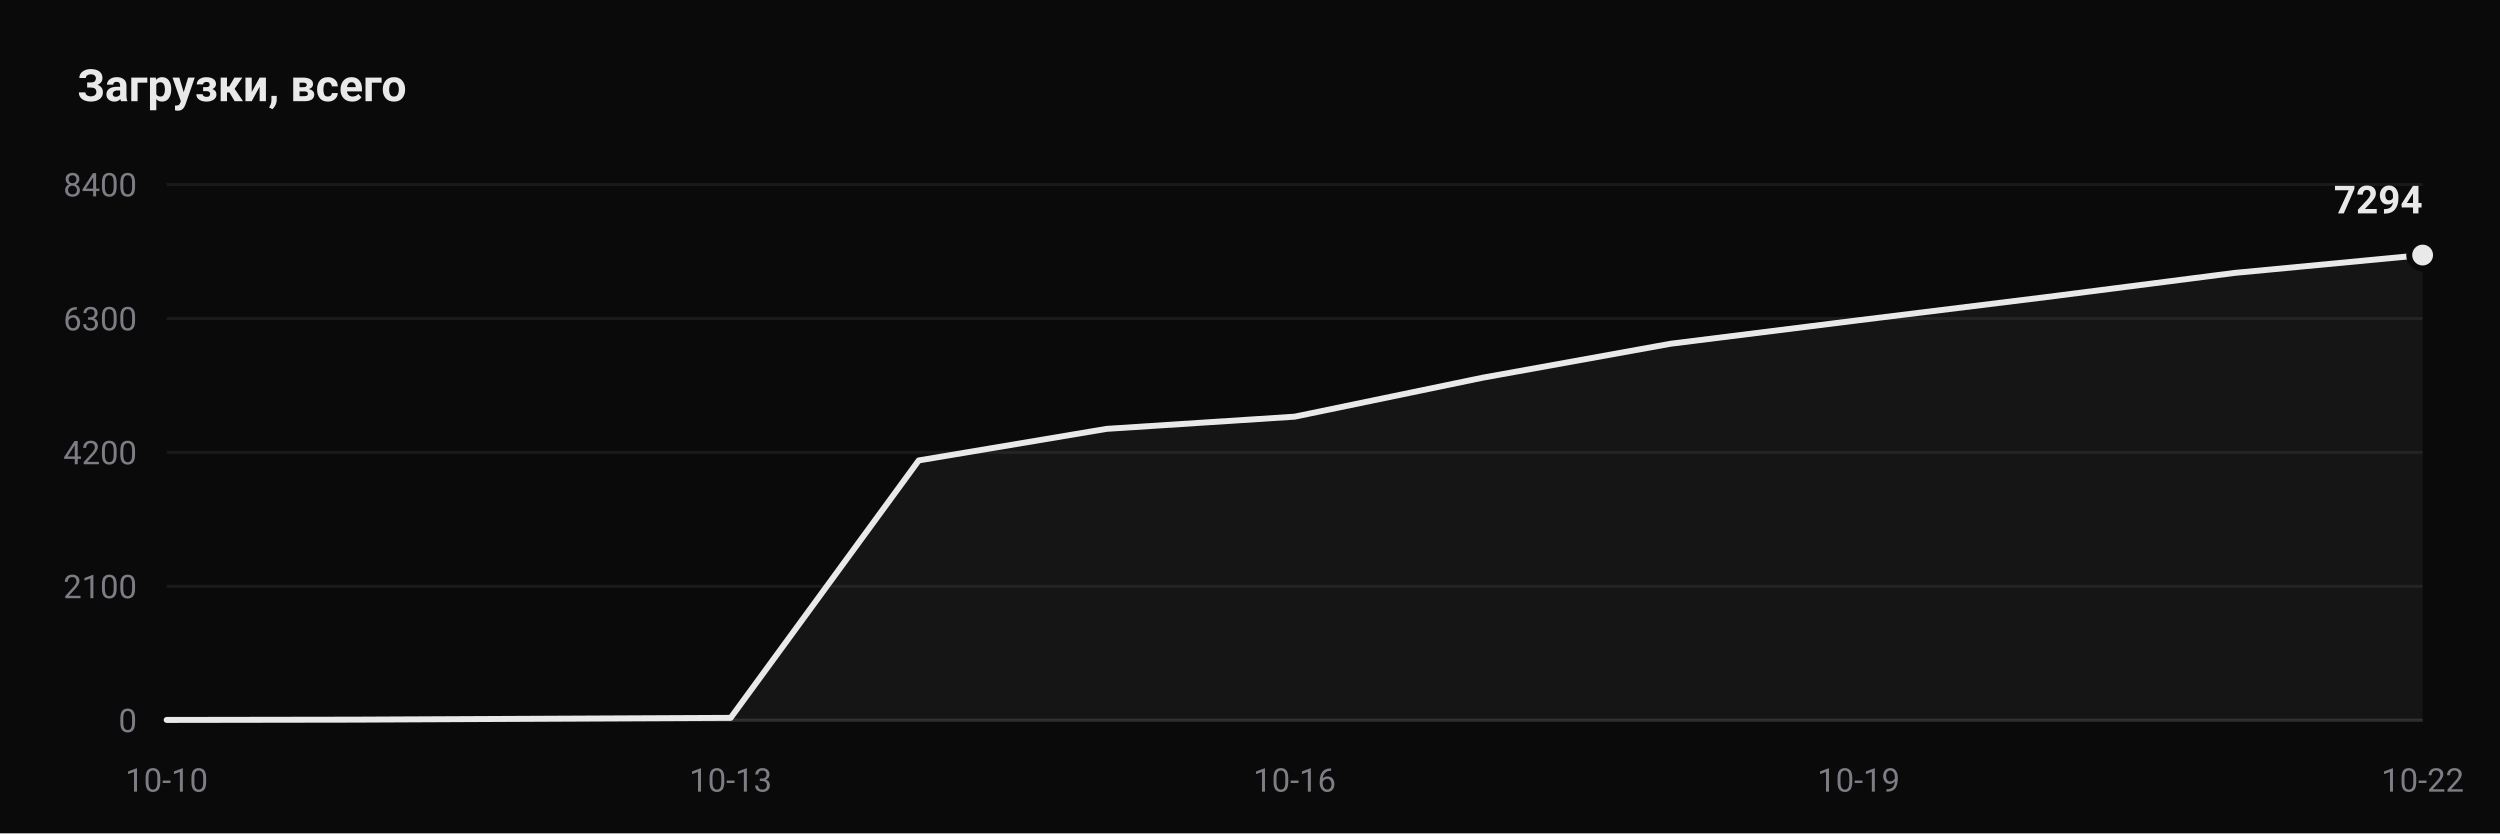
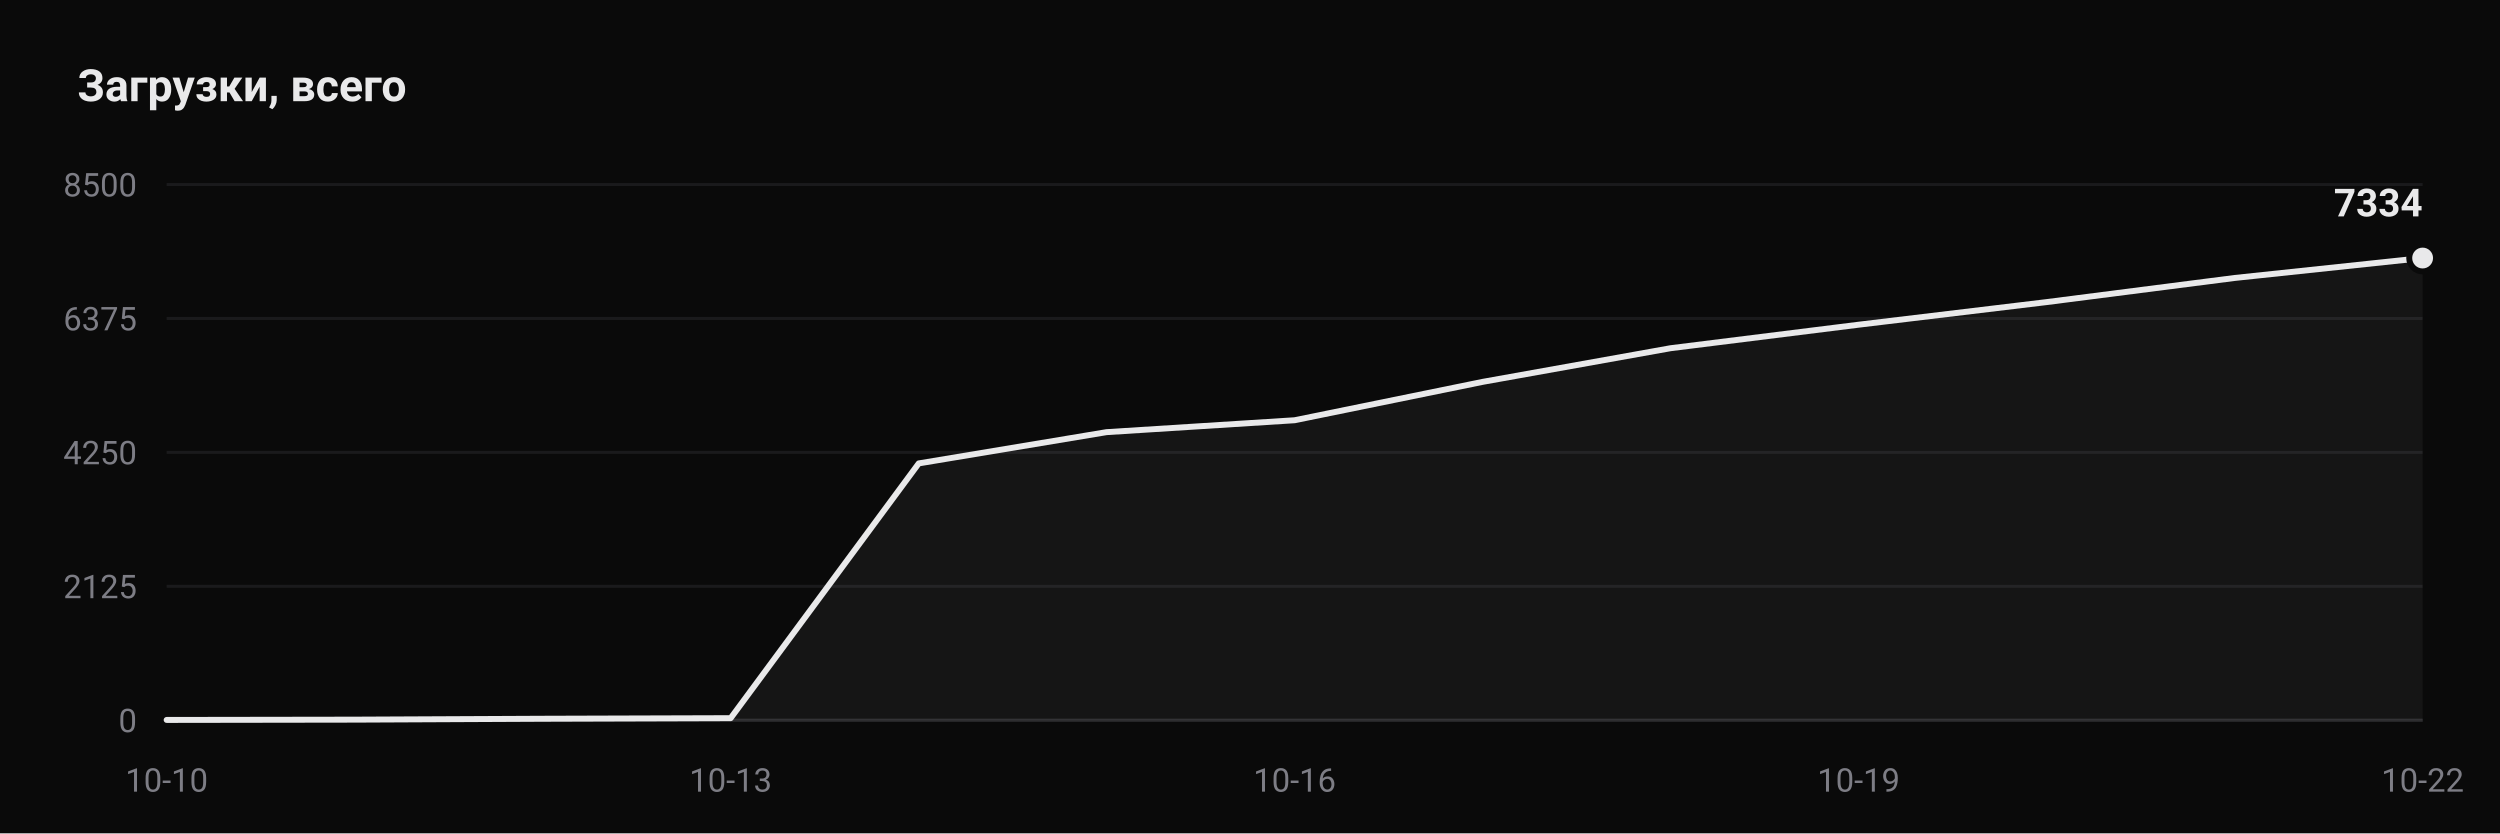
- <svg xmlns="http://www.w3.org/2000/svg" viewBox="0 0 840 280" width="840" height="280" role="img" aria-label="Downloads: 7294">
+ <svg xmlns="http://www.w3.org/2000/svg" viewBox="0 0 840 280" width="840" height="280" role="img" aria-label="Downloads: 7334">
  <rect width="840" height="280" fill="#0a0a0a" />
  <text x="26" y="34" font-family="ui-sans-serif, -apple-system, Segoe UI, Roboto, Helvetica, Arial, sans-serif" font-size="15" font-weight="600" fill="#e9e9ea">Загрузки, всего</text>
  <line x1="56" y1="242.0" x2="814" y2="242.0" stroke="#1a1a1c" stroke-width="1" />
  <text x="46" y="246.0" text-anchor="end" font-family="ui-sans-serif, -apple-system, Segoe UI, Roboto, Helvetica, Arial, sans-serif" font-size="11" fill="#7d7d85">0</text>
  <line x1="56" y1="197.0" x2="814" y2="197.0" stroke="#1a1a1c" stroke-width="1" />
-   <text x="46" y="201.0" text-anchor="end" font-family="ui-sans-serif, -apple-system, Segoe UI, Roboto, Helvetica, Arial, sans-serif" font-size="11" fill="#7d7d85">2100</text>
+   <text x="46" y="201.0" text-anchor="end" font-family="ui-sans-serif, -apple-system, Segoe UI, Roboto, Helvetica, Arial, sans-serif" font-size="11" fill="#7d7d85">2125</text>
  <line x1="56" y1="152.0" x2="814" y2="152.0" stroke="#1a1a1c" stroke-width="1" />
-   <text x="46" y="156.0" text-anchor="end" font-family="ui-sans-serif, -apple-system, Segoe UI, Roboto, Helvetica, Arial, sans-serif" font-size="11" fill="#7d7d85">4200</text>
+   <text x="46" y="156.0" text-anchor="end" font-family="ui-sans-serif, -apple-system, Segoe UI, Roboto, Helvetica, Arial, sans-serif" font-size="11" fill="#7d7d85">4250</text>
  <line x1="56" y1="107.0" x2="814" y2="107.0" stroke="#1a1a1c" stroke-width="1" />
-   <text x="46" y="111.0" text-anchor="end" font-family="ui-sans-serif, -apple-system, Segoe UI, Roboto, Helvetica, Arial, sans-serif" font-size="11" fill="#7d7d85">6300</text>
+   <text x="46" y="111.0" text-anchor="end" font-family="ui-sans-serif, -apple-system, Segoe UI, Roboto, Helvetica, Arial, sans-serif" font-size="11" fill="#7d7d85">6375</text>
  <line x1="56" y1="62.0" x2="814" y2="62.0" stroke="#1a1a1c" stroke-width="1" />
-   <text x="46" y="66.0" text-anchor="end" font-family="ui-sans-serif, -apple-system, Segoe UI, Roboto, Helvetica, Arial, sans-serif" font-size="11" fill="#7d7d85">8400</text>
+   <text x="46" y="66.0" text-anchor="end" font-family="ui-sans-serif, -apple-system, Segoe UI, Roboto, Helvetica, Arial, sans-serif" font-size="11" fill="#7d7d85">8500</text>
  <line x1="56" y1="242.0" x2="814" y2="242.0" stroke="#2a2a2d" stroke-width="1" />
-   <path d="M 56.0 242.0 L 56.0 241.9 L 119.2 241.8 L 182.3 241.5 L 245.5 241.2 L 308.7 154.7 L 371.8 144.1 L 435.0 140.0 L 498.2 126.9 L 561.3 115.5 L 624.5 107.6 L 687.7 99.8 L 750.8 91.7 L 814.0 85.7 L 814.0 242.0 Z" fill="#e9e9ea" fill-opacity="0.05" />
-   <polyline points="56.0,241.9 119.2,241.8 182.3,241.5 245.5,241.2 308.7,154.7 371.8,144.1 435.0,140.0 498.2,126.9 561.3,115.5 624.5,107.6 687.7,99.8 750.8,91.7 814.0,85.7" fill="none" stroke="#e9e9ea" stroke-width="2" stroke-linejoin="round" stroke-linecap="round" />
-   <circle cx="814.0" cy="85.7" r="4.5" fill="#e9e9ea" stroke="#0a0a0a" stroke-width="2" />
-   <text x="814.0" y="71.7" text-anchor="end" font-family="ui-sans-serif, -apple-system, Segoe UI, Roboto, Helvetica, Arial, sans-serif" font-size="13" font-weight="600" fill="#e9e9ea">7294</text>
+   <path d="M 56.0 242.0 L 56.0 241.9 L 119.2 241.8 L 182.3 241.5 L 245.5 241.3 L 308.7 155.7 L 371.8 145.2 L 435.0 141.2 L 498.2 128.3 L 561.3 117.0 L 624.5 109.1 L 687.7 101.5 L 750.8 93.4 L 814.0 86.7 L 814.0 242.0 Z" fill="#e9e9ea" fill-opacity="0.05" />
+   <polyline points="56.0,241.9 119.2,241.8 182.3,241.5 245.5,241.3 308.7,155.7 371.8,145.2 435.0,141.2 498.2,128.3 561.3,117.0 624.5,109.1 687.7,101.5 750.8,93.4 814.0,86.7" fill="none" stroke="#e9e9ea" stroke-width="2" stroke-linejoin="round" stroke-linecap="round" />
+   <circle cx="814.0" cy="86.7" r="4.5" fill="#e9e9ea" stroke="#0a0a0a" stroke-width="2" />
+   <text x="814.0" y="72.7" text-anchor="end" font-family="ui-sans-serif, -apple-system, Segoe UI, Roboto, Helvetica, Arial, sans-serif" font-size="13" font-weight="600" fill="#e9e9ea">7334</text>
  <text x="56.0" y="266" text-anchor="middle" font-family="ui-sans-serif, -apple-system, Segoe UI, Roboto, Helvetica, Arial, sans-serif" font-size="11" fill="#7d7d85">10-10</text>
  <text x="245.5" y="266" text-anchor="middle" font-family="ui-sans-serif, -apple-system, Segoe UI, Roboto, Helvetica, Arial, sans-serif" font-size="11" fill="#7d7d85">10-13</text>
  <text x="435.0" y="266" text-anchor="middle" font-family="ui-sans-serif, -apple-system, Segoe UI, Roboto, Helvetica, Arial, sans-serif" font-size="11" fill="#7d7d85">10-16</text>
  <text x="624.5" y="266" text-anchor="middle" font-family="ui-sans-serif, -apple-system, Segoe UI, Roboto, Helvetica, Arial, sans-serif" font-size="11" fill="#7d7d85">10-19</text>
  <text x="814.0" y="266" text-anchor="middle" font-family="ui-sans-serif, -apple-system, Segoe UI, Roboto, Helvetica, Arial, sans-serif" font-size="11" fill="#7d7d85">10-22</text>
</svg>
